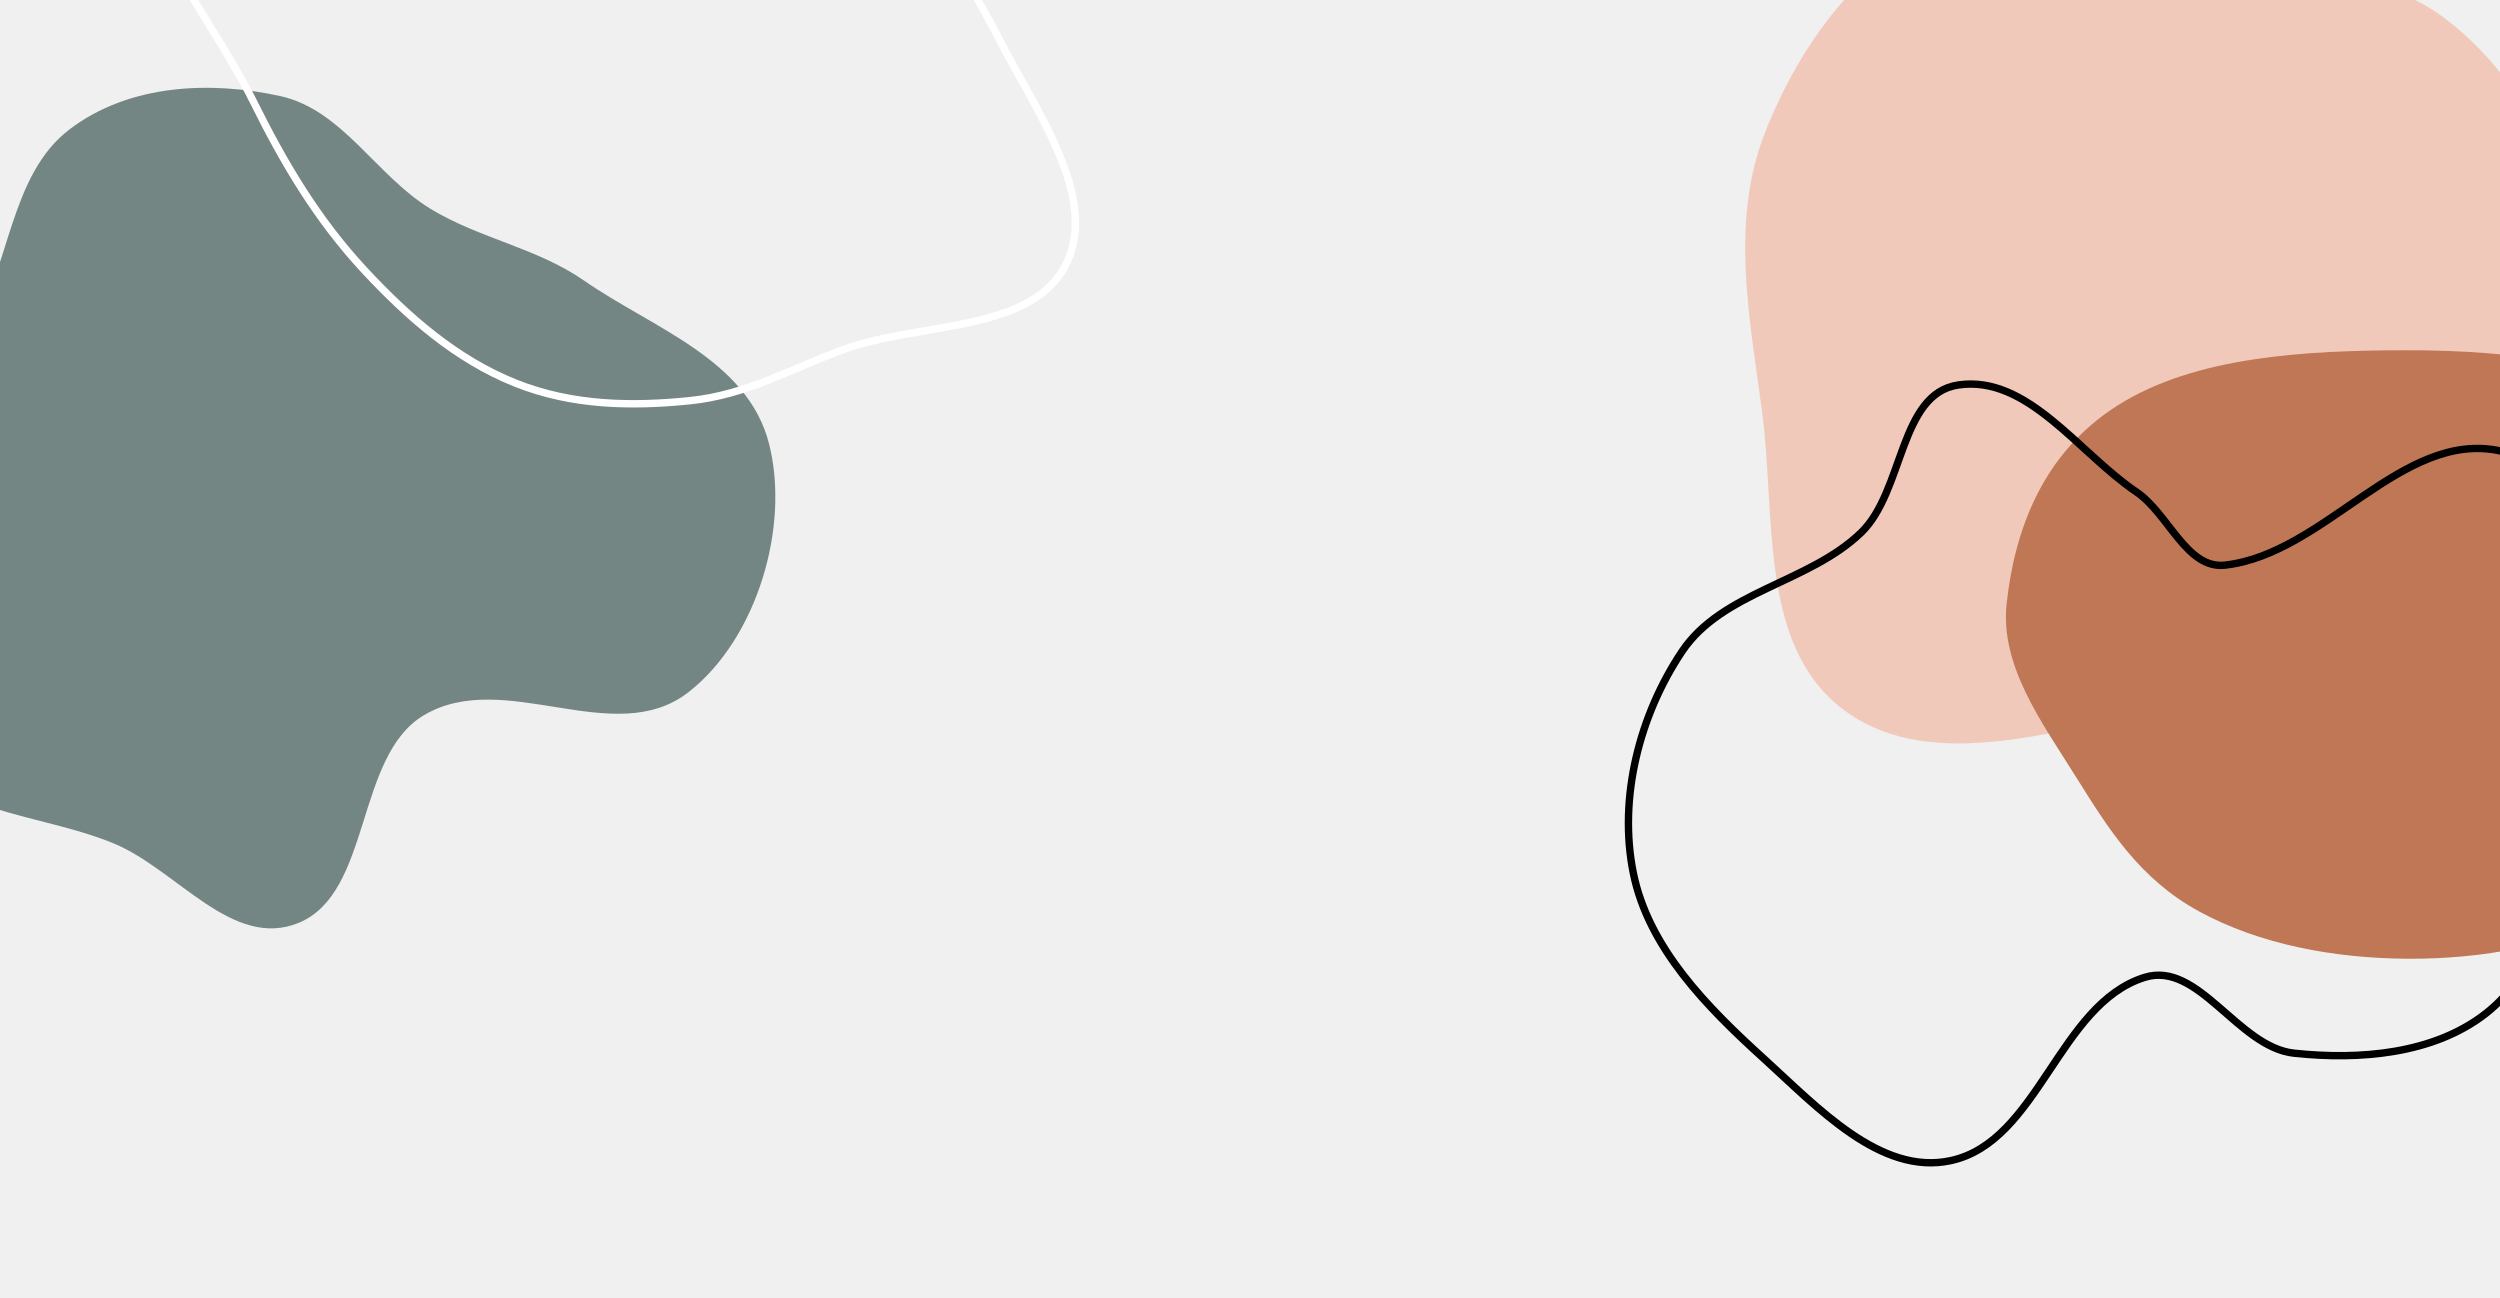
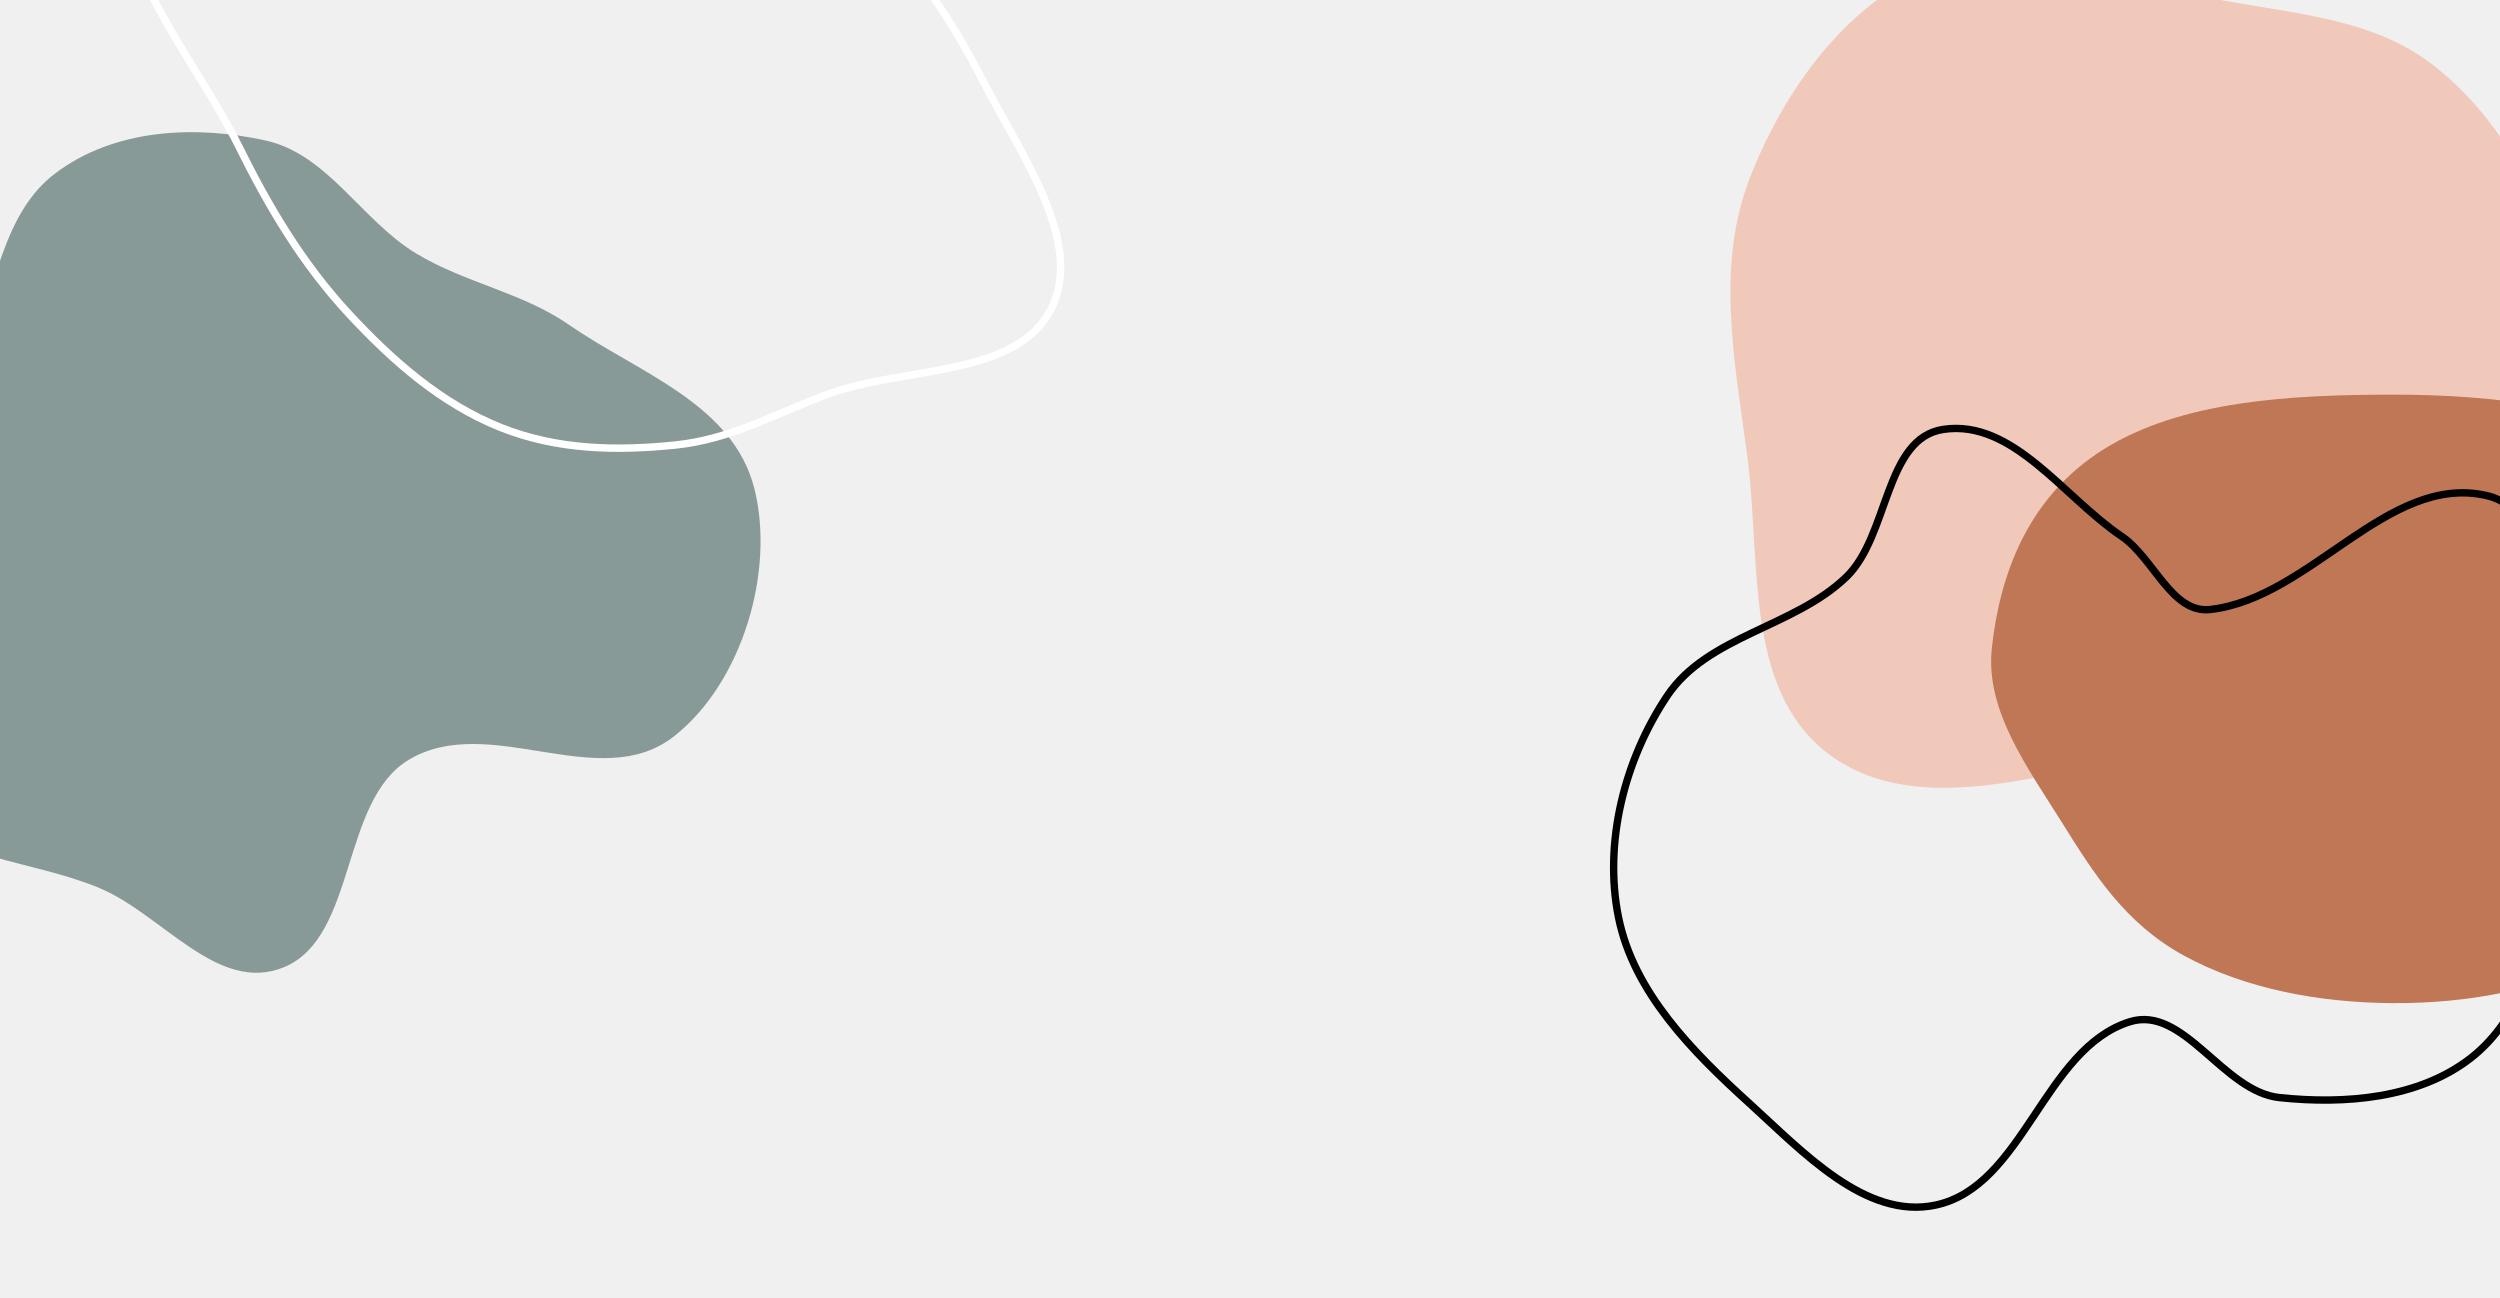
<svg xmlns="http://www.w3.org/2000/svg" width="1690" height="877" viewBox="0 0 1690 877" fill="none">
  <g clip-path="url(#clip0)">
-     <path fill-rule="evenodd" clip-rule="evenodd" d="M291.062 141.185C254.29 118.858 231.551 74.184 189.347 64.923C142.676 54.682 87.411 56.561 46.832 87.593C6.312 118.58 6.837 181.128 -20.421 225.342C-51.547 275.832 -116.798 307.211 -124.465 365.454C-132.052 423.084 -96.583 476.931 -58.62 515.504C-23.511 551.175 31.287 551.231 77.119 570.271C119.686 587.955 157.315 642.333 202.046 623.795C251.336 603.368 240.088 510.99 286.58 483.464C341.131 451.167 415.314 507.314 465.68 467.713C511.929 431.348 534.078 355.747 519.881 300.024C505.286 242.74 441.122 221.82 394.847 189.698C362.88 167.507 324.287 161.358 291.062 141.185Z" fill="#738683" />
-     <path fill-rule="evenodd" clip-rule="evenodd" d="M97.231 -118.373C113.127 -178.007 182.094 -214.904 248.747 -221.801C312.258 -228.374 372.179 -177.288 435.551 -153.382C484.489 -134.92 536.667 -128.733 578.827 -97.283C622.049 -65.041 651.036 -20.831 674.608 24.948C700.297 74.839 743.02 133.378 720.771 178.39C697.659 225.147 621.878 217.489 570.138 236.301C535.345 248.952 504.776 266.938 466.487 270.848C427.525 274.827 386.999 274.4 348.384 258.948C308.362 242.934 275.603 214.127 246.445 182.8C214.162 148.117 191.583 109.626 171.312 68.712C140.523 6.567 81.043 -57.64 97.231 -118.373Z" stroke="white" stroke-width="5" />
-     <path fill-rule="evenodd" clip-rule="evenodd" d="M1191.12 278.049C1182.63 214.325 1169.59 149.779 1193.03 89.919C1217.02 28.652 1259.85 -29.838 1321.1 -53.879C1379.32 -76.73 1441.51 -44.23 1502.78 -31.662C1556.32 -20.681 1613 -19.168 1655.83 14.782C1700.06 49.849 1728.08 101.609 1740.39 156.698C1752.72 211.883 1752.46 272.345 1724.34 321.403C1697.53 368.178 1640.96 383.69 1594.55 411.128C1548 438.649 1506.06 471.584 1452.96 481.84C1383.11 495.332 1300.93 522.38 1244.8 478.688C1188.79 435.1 1200.48 348.397 1191.12 278.049Z" fill="#F1C9BB" />
-     <path fill-rule="evenodd" clip-rule="evenodd" d="M1627.75 236.774C1696.98 236.737 1766.08 245.876 1824.06 273.784C1884.12 302.697 1947.99 341.907 1955.44 394.515C1962.73 445.994 1896.83 484.576 1860.17 528.718C1833.33 561.041 1812.37 595.942 1770.19 617.606C1728.61 638.97 1678.43 648.366 1627.75 648.112C1577.33 647.861 1527.27 638.254 1486.7 616.19C1446.31 594.231 1425.26 560.183 1404.24 526.582C1380.24 488.212 1351.92 450.158 1356.49 408.037C1361.85 358.632 1380.59 306.225 1431.64 273.991C1484.2 240.807 1558.56 236.81 1627.75 236.774Z" fill="#C07756" />
-     <path fill-rule="evenodd" clip-rule="evenodd" d="M1738.77 433.899C1746.69 478.052 1747.56 523.089 1737.39 566.779C1727.32 610.015 1715.3 657.969 1680.26 685.23C1645.04 712.633 1595.17 716.682 1550.8 711.961C1512.77 707.913 1486.25 649.281 1449.75 660.702C1391.61 678.891 1378.12 771.854 1318.55 784.619C1271.17 794.774 1228.45 748.379 1192.56 715.82C1154.12 680.955 1114.36 640.96 1104.1 590.09C1093.88 539.369 1108.26 483.389 1137.04 440.392C1164.32 399.644 1222.79 394.117 1258.08 360.072C1287.11 332.064 1283.87 266.148 1323.78 260.248C1370.68 253.312 1404.91 306.016 1444.2 332.551C1465.94 347.231 1478.05 384.96 1504.11 382.029C1571.74 374.424 1623.92 290.18 1690.37 304.87C1735.79 314.91 1730.55 388.112 1738.77 433.899Z" stroke="black" stroke-width="5" />
+     <path fill-rule="evenodd" clip-rule="evenodd" d="M281.062 171.185C244.29 148.858 221.551 104.185 179.347 94.923C132.676 84.682 77.411 86.561 36.832 117.593C-3.688 148.58 -3.163 211.128 -30.421 255.342C-61.547 305.832 -126.798 337.211 -134.465 395.454C-142.052 453.084 -106.583 506.931 -68.62 545.504C-33.511 581.175 21.287 581.231 67.119 600.271C109.686 617.955 147.315 672.333 192.046 653.795C241.336 633.368 230.088 540.99 276.58 513.464C331.131 481.167 405.314 537.314 455.68 497.713C501.929 461.348 524.078 385.747 509.881 330.024C495.286 272.74 431.122 251.82 384.847 219.698C352.88 197.507 314.287 191.358 281.062 171.185Z" fill="#879A97" />
+     <path fill-rule="evenodd" clip-rule="evenodd" d="M87.231 -88.373C103.127 -148.007 172.094 -184.904 238.747 -191.801C302.258 -198.374 362.179 -147.288 425.551 -123.382C474.489 -104.92 526.667 -98.734 568.827 -67.283C612.049 -35.041 641.036 9.169 664.608 54.948C690.297 104.839 733.02 163.378 710.771 208.39C687.659 255.147 611.878 247.489 560.138 266.301C525.345 278.952 494.776 296.938 456.487 300.848C417.525 304.827 376.999 304.4 338.384 288.948C298.362 272.934 265.603 244.127 236.445 212.8C204.162 178.117 181.583 139.626 161.312 98.712C130.523 36.568 71.043 -27.64 87.231 -88.373Z" stroke="white" stroke-width="5" />
+     <path fill-rule="evenodd" clip-rule="evenodd" d="M1181.12 308.049C1172.63 244.325 1159.59 179.779 1183.03 119.919C1207.02 58.652 1249.85 0.162 1311.1 -23.879C1369.32 -46.73 1431.51 -14.229 1492.78 -1.662C1546.32 9.319 1603 10.832 1645.83 44.782C1690.06 79.849 1718.08 131.609 1730.39 186.698C1742.72 241.883 1742.46 302.345 1714.34 351.403C1687.53 398.178 1630.96 413.69 1584.55 441.128C1538 468.649 1496.06 501.584 1442.96 511.84C1373.11 525.332 1290.93 552.38 1234.8 508.688C1178.79 465.1 1190.48 378.397 1181.12 308.049Z" fill="#F1C9BB" />
+     <path fill-rule="evenodd" clip-rule="evenodd" d="M1617.75 266.774C1686.98 266.737 1756.08 275.876 1814.06 303.784C1874.12 332.697 1937.99 371.907 1945.44 424.515C1952.73 475.994 1886.83 514.576 1850.17 558.718C1823.33 591.041 1802.37 625.942 1760.19 647.606C1718.61 668.97 1668.43 678.366 1617.75 678.112C1567.33 677.861 1517.27 668.254 1476.7 646.19C1436.31 624.231 1415.26 590.183 1394.24 556.582C1370.24 518.212 1341.92 480.158 1346.49 438.037C1351.85 388.632 1370.59 336.225 1421.64 303.991C1474.2 270.807 1548.56 266.81 1617.75 266.774Z" fill="#C07756" />
+     <path fill-rule="evenodd" clip-rule="evenodd" d="M1728.77 463.899C1736.69 508.052 1737.56 553.089 1727.39 596.779C1717.32 640.015 1705.3 687.969 1670.26 715.23C1635.04 742.633 1585.17 746.682 1540.8 741.961C1502.77 737.913 1476.25 679.281 1439.75 690.702C1381.61 708.891 1368.12 801.854 1308.55 814.619C1261.17 824.774 1218.45 778.379 1182.56 745.82C1144.12 710.955 1104.36 670.96 1094.1 620.09C1083.88 569.369 1098.26 513.389 1127.04 470.392C1154.32 429.644 1212.79 424.117 1248.08 390.072C1277.11 362.064 1273.87 296.148 1313.78 290.248C1360.68 283.312 1394.91 336.016 1434.2 362.551C1455.94 377.231 1468.05 414.96 1494.11 412.029C1561.74 404.424 1613.92 320.18 1680.37 334.87C1725.79 344.91 1720.55 418.112 1728.77 463.899Z" stroke="black" stroke-width="5" />
  </g>
  <defs>
    <clipPath id="clip0">
      <rect width="1690" height="877" fill="white" />
    </clipPath>
  </defs>
</svg>
